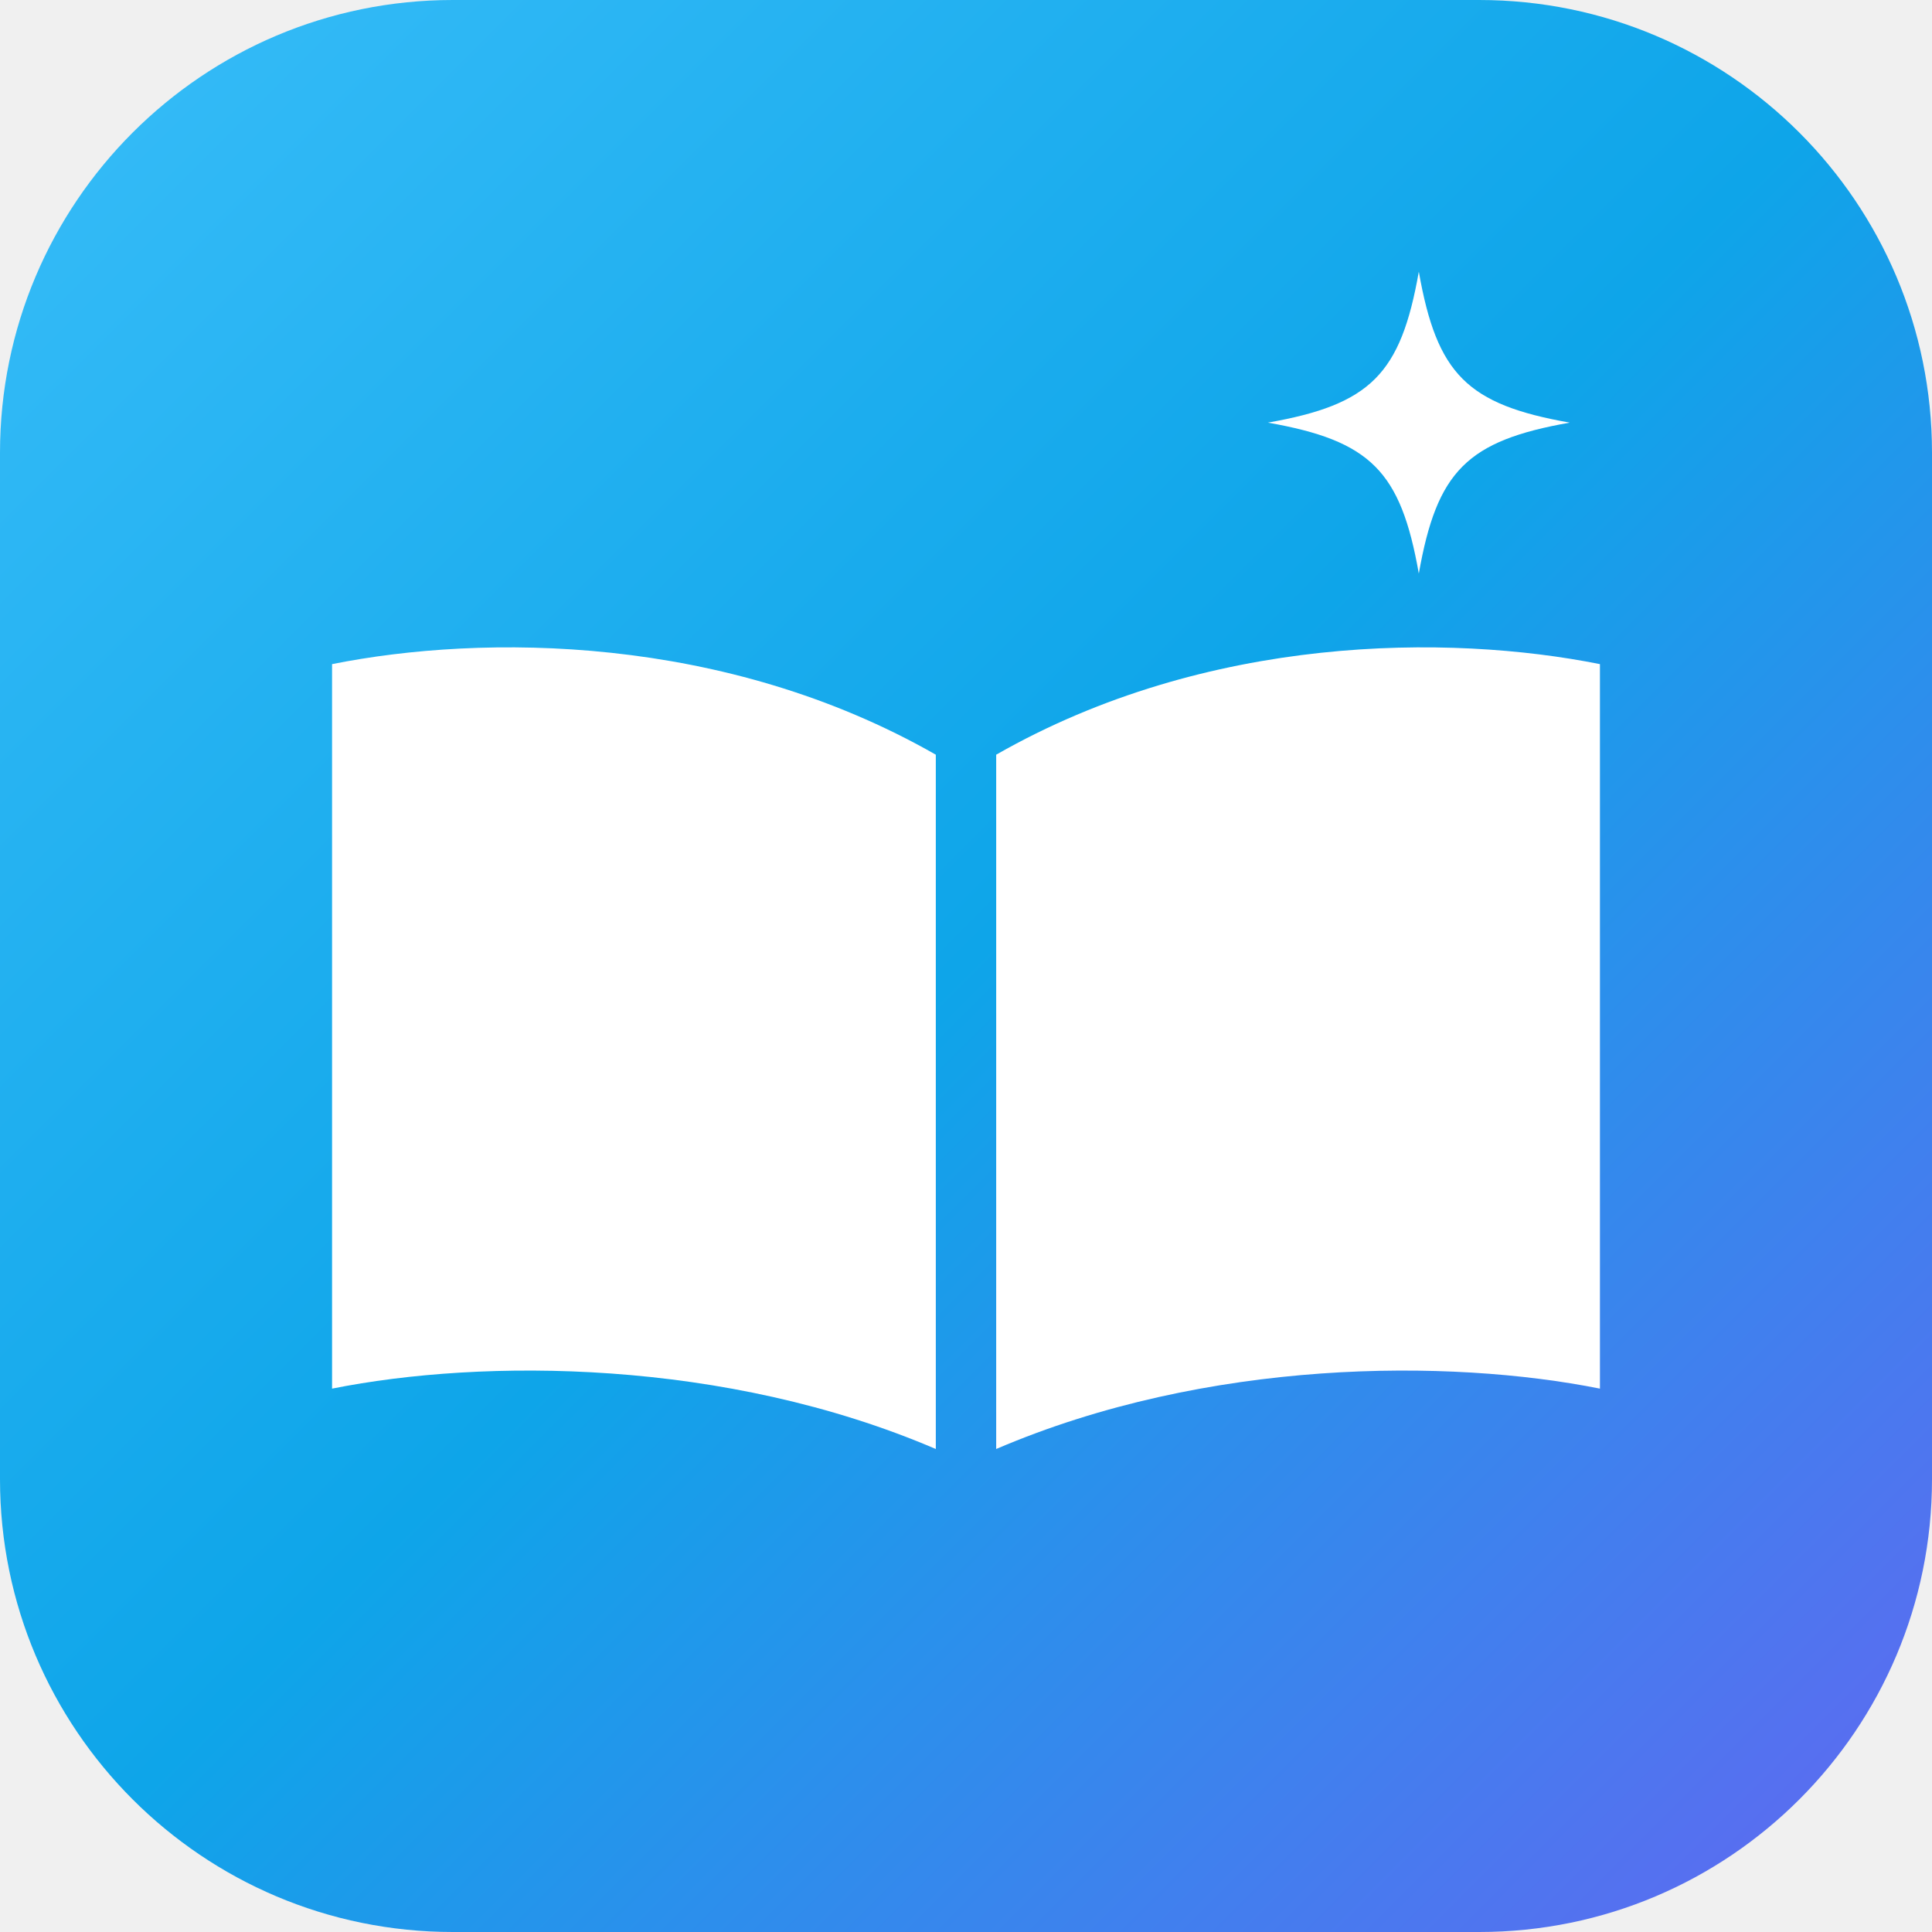
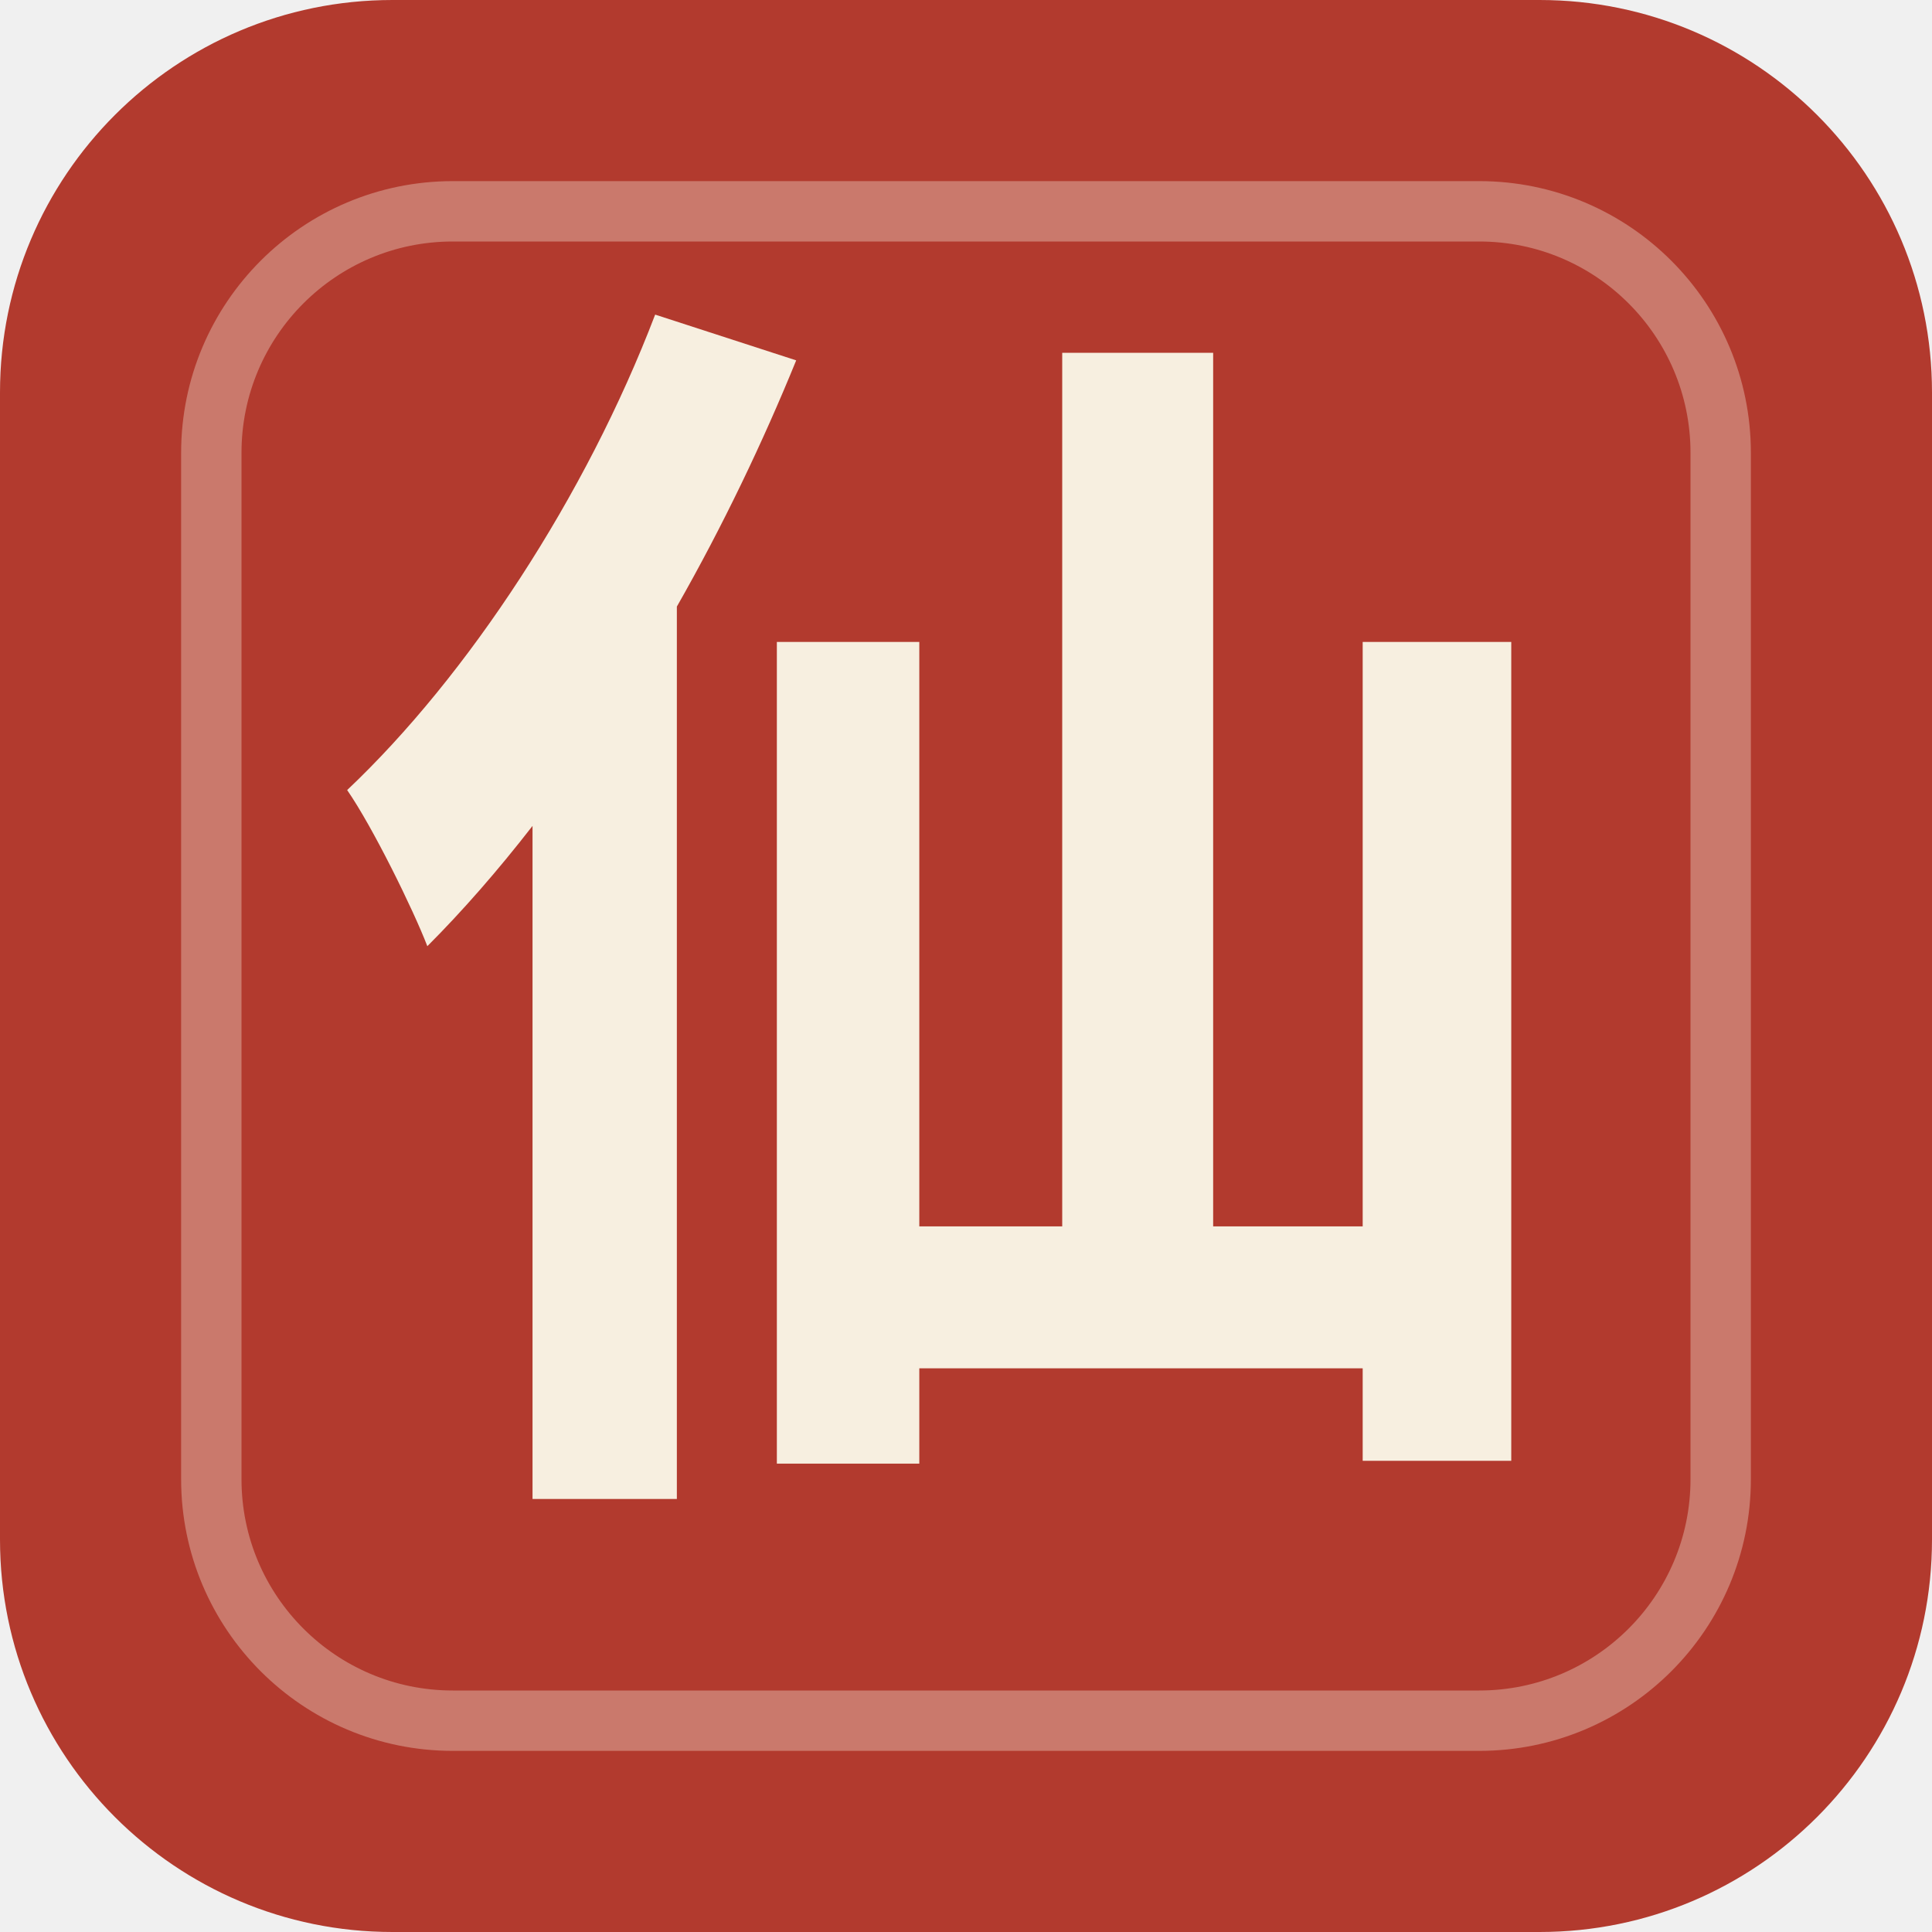
<svg xmlns="http://www.w3.org/2000/svg" viewBox="0 0 64 64" role="img" aria-label="Xianslate">
-   <defs>
-     <linearGradient id="xs-bg" x1="0" y1="0" x2="64" y2="64" gradientUnits="userSpaceOnUse">
-       <stop offset="0" stop-color="#38bdf8" />
-       <stop offset="0.5" stop-color="#0ea5e9" />
-       <stop offset="1" stop-color="#6366f1" />
-     </linearGradient>
-   </defs>
-   <rect width="64" height="64" rx="15" fill="url(#xs-bg)" />
-   <g fill="#ffffff">
-     <path d="M31 25 C 24 21 16 21 11 22 L 11 46 C 16 45 24 45 31 48 Z" />
-     <path d="M33 25 C 40 21 48 21 53 22 L 53 46 C 48 45 40 45 33 48 Z" />
-   </g>
-   <path fill="#ffffff" d="M47 9 C 47.6 12.4 48.6 13.4 52 14 C 48.6 14.6 47.6 15.6 47 19 C 46.4 15.6 45.4 14.6 42 14 C 45.4 13.4 46.4 12.4 47 9 Z" />
+   <rect width="64" height="64" rx="13" fill="#b23a2e" />
+   <rect x="7" y="7" width="50" height="50" rx="8" fill="none" stroke="#f7efe0" stroke-opacity="0.35" stroke-width="2" />
+   <text x="32" y="46" text-anchor="middle" font-family="'LXGW WenKai TC','Noto Serif TC','Songti SC','SimSun',serif" font-size="42" font-weight="700" fill="#f7efe0">仙</text>
</svg>
